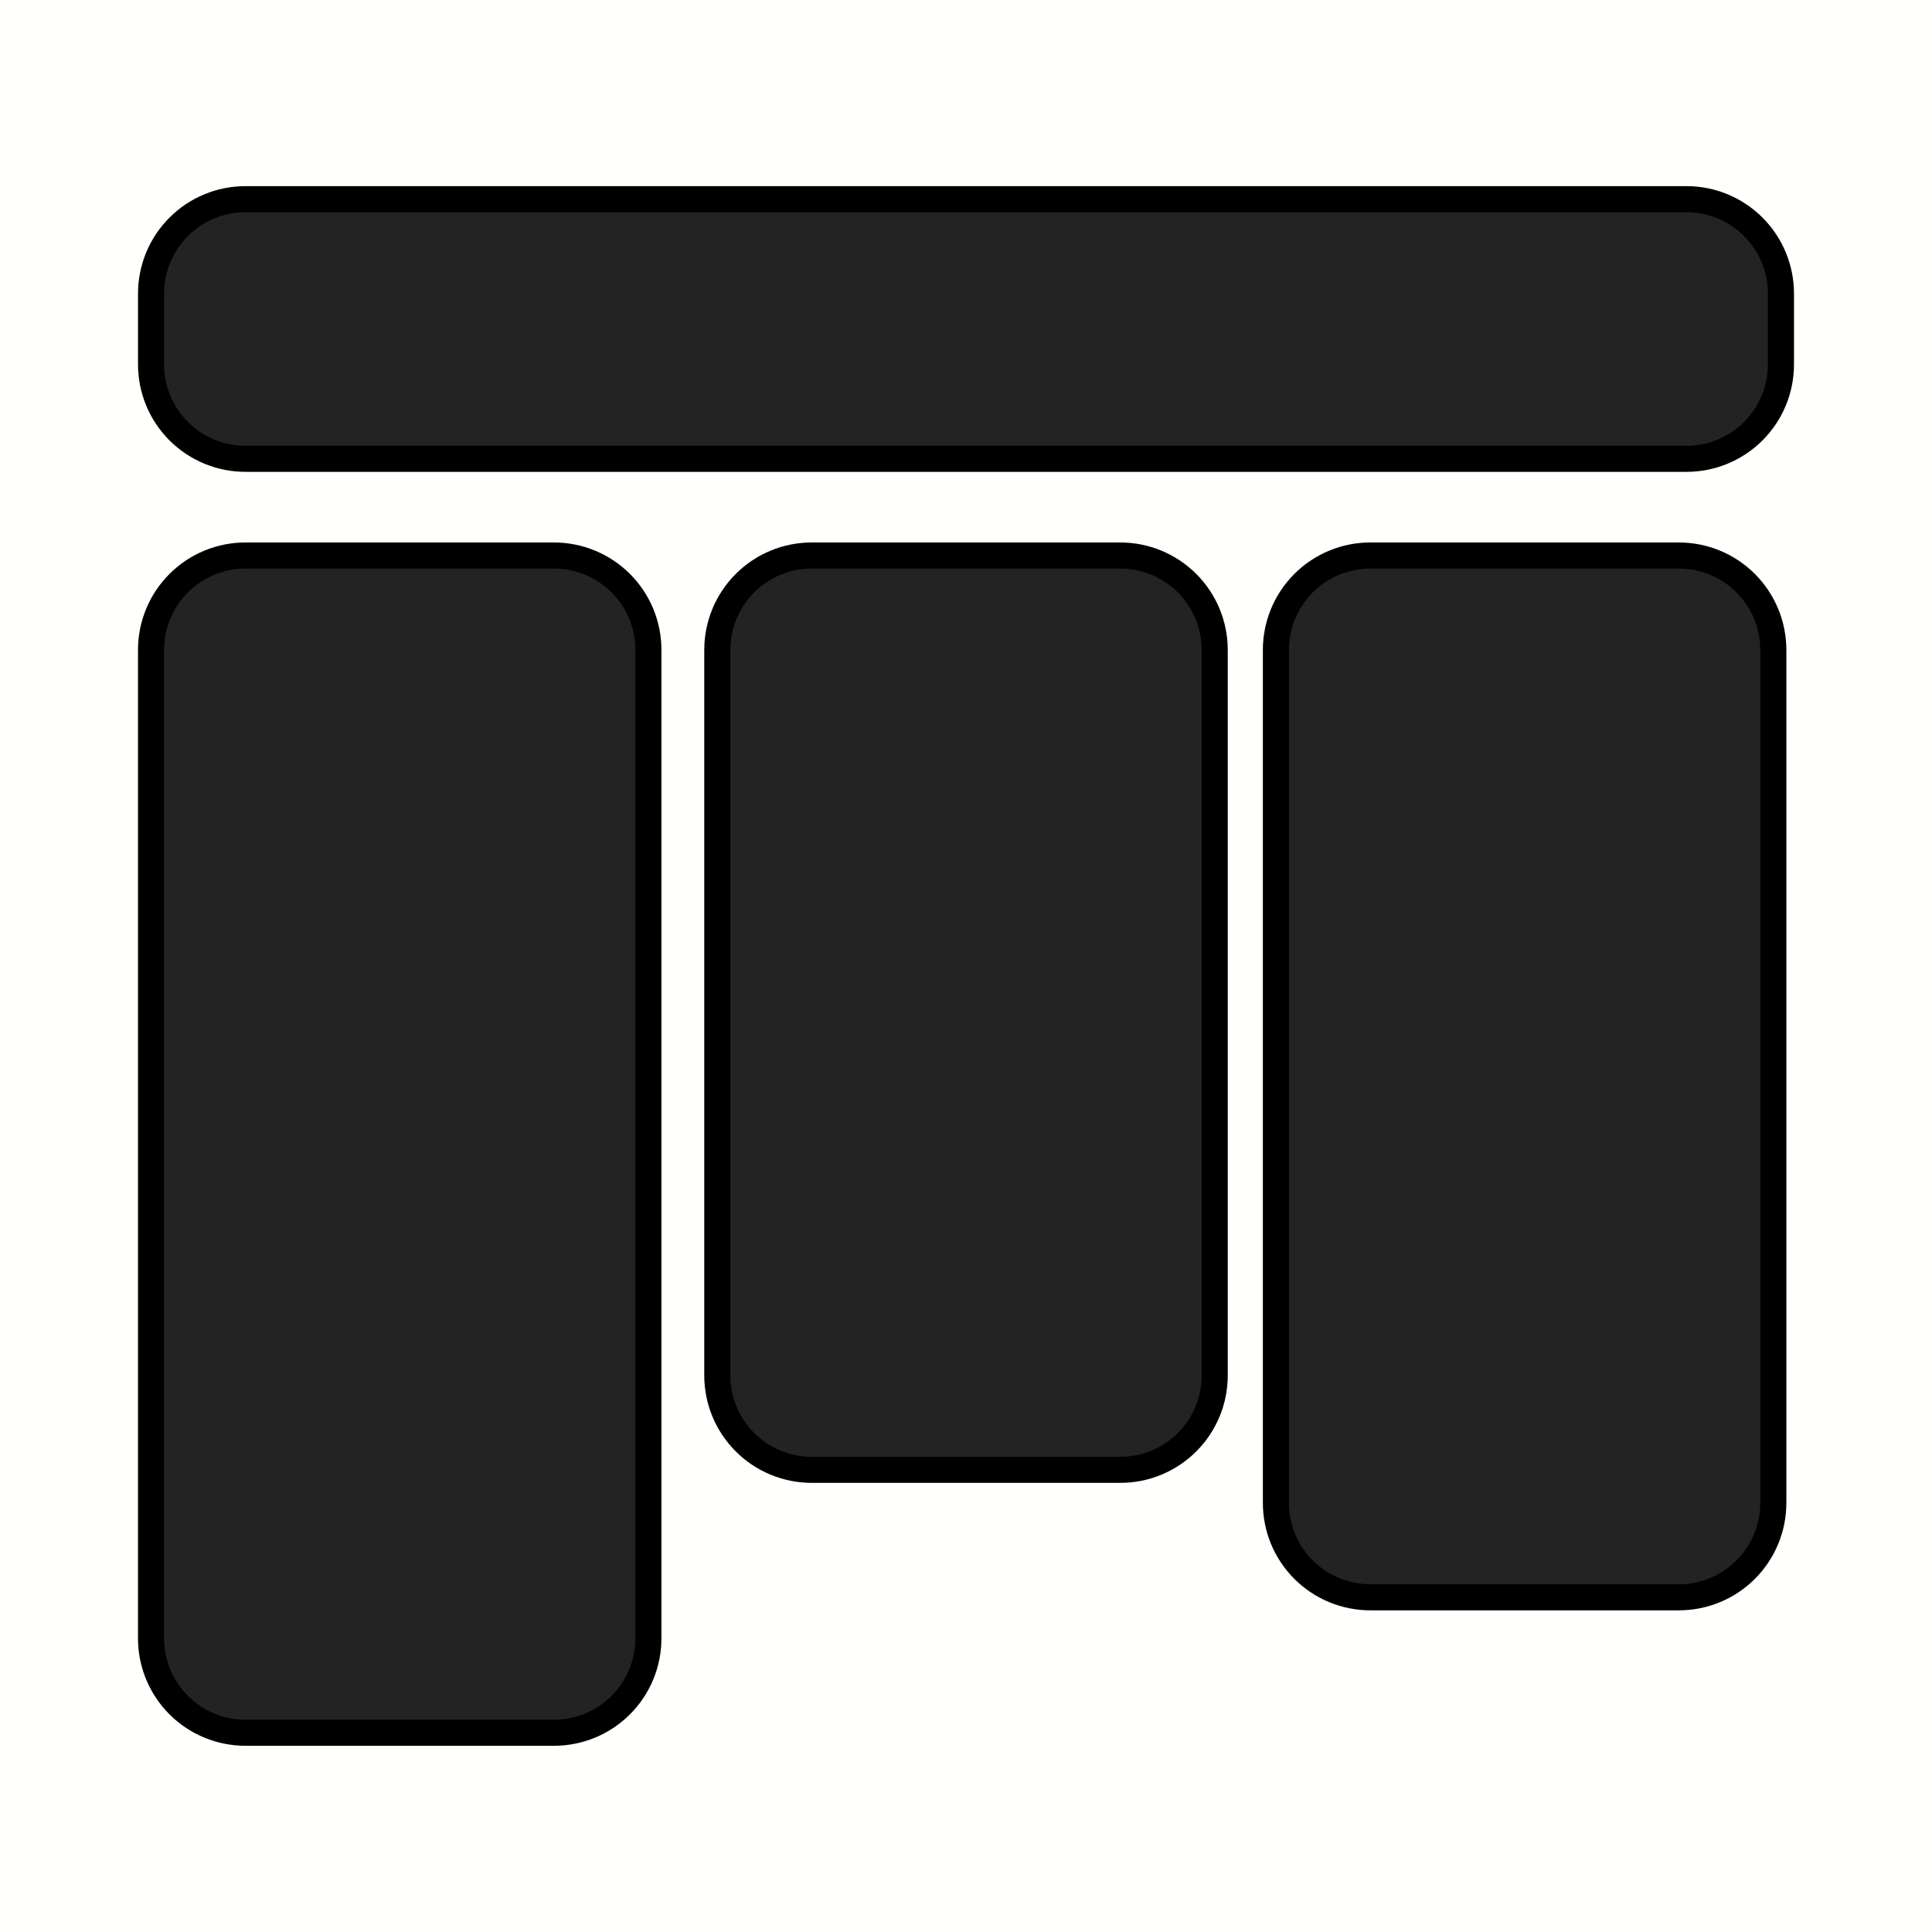
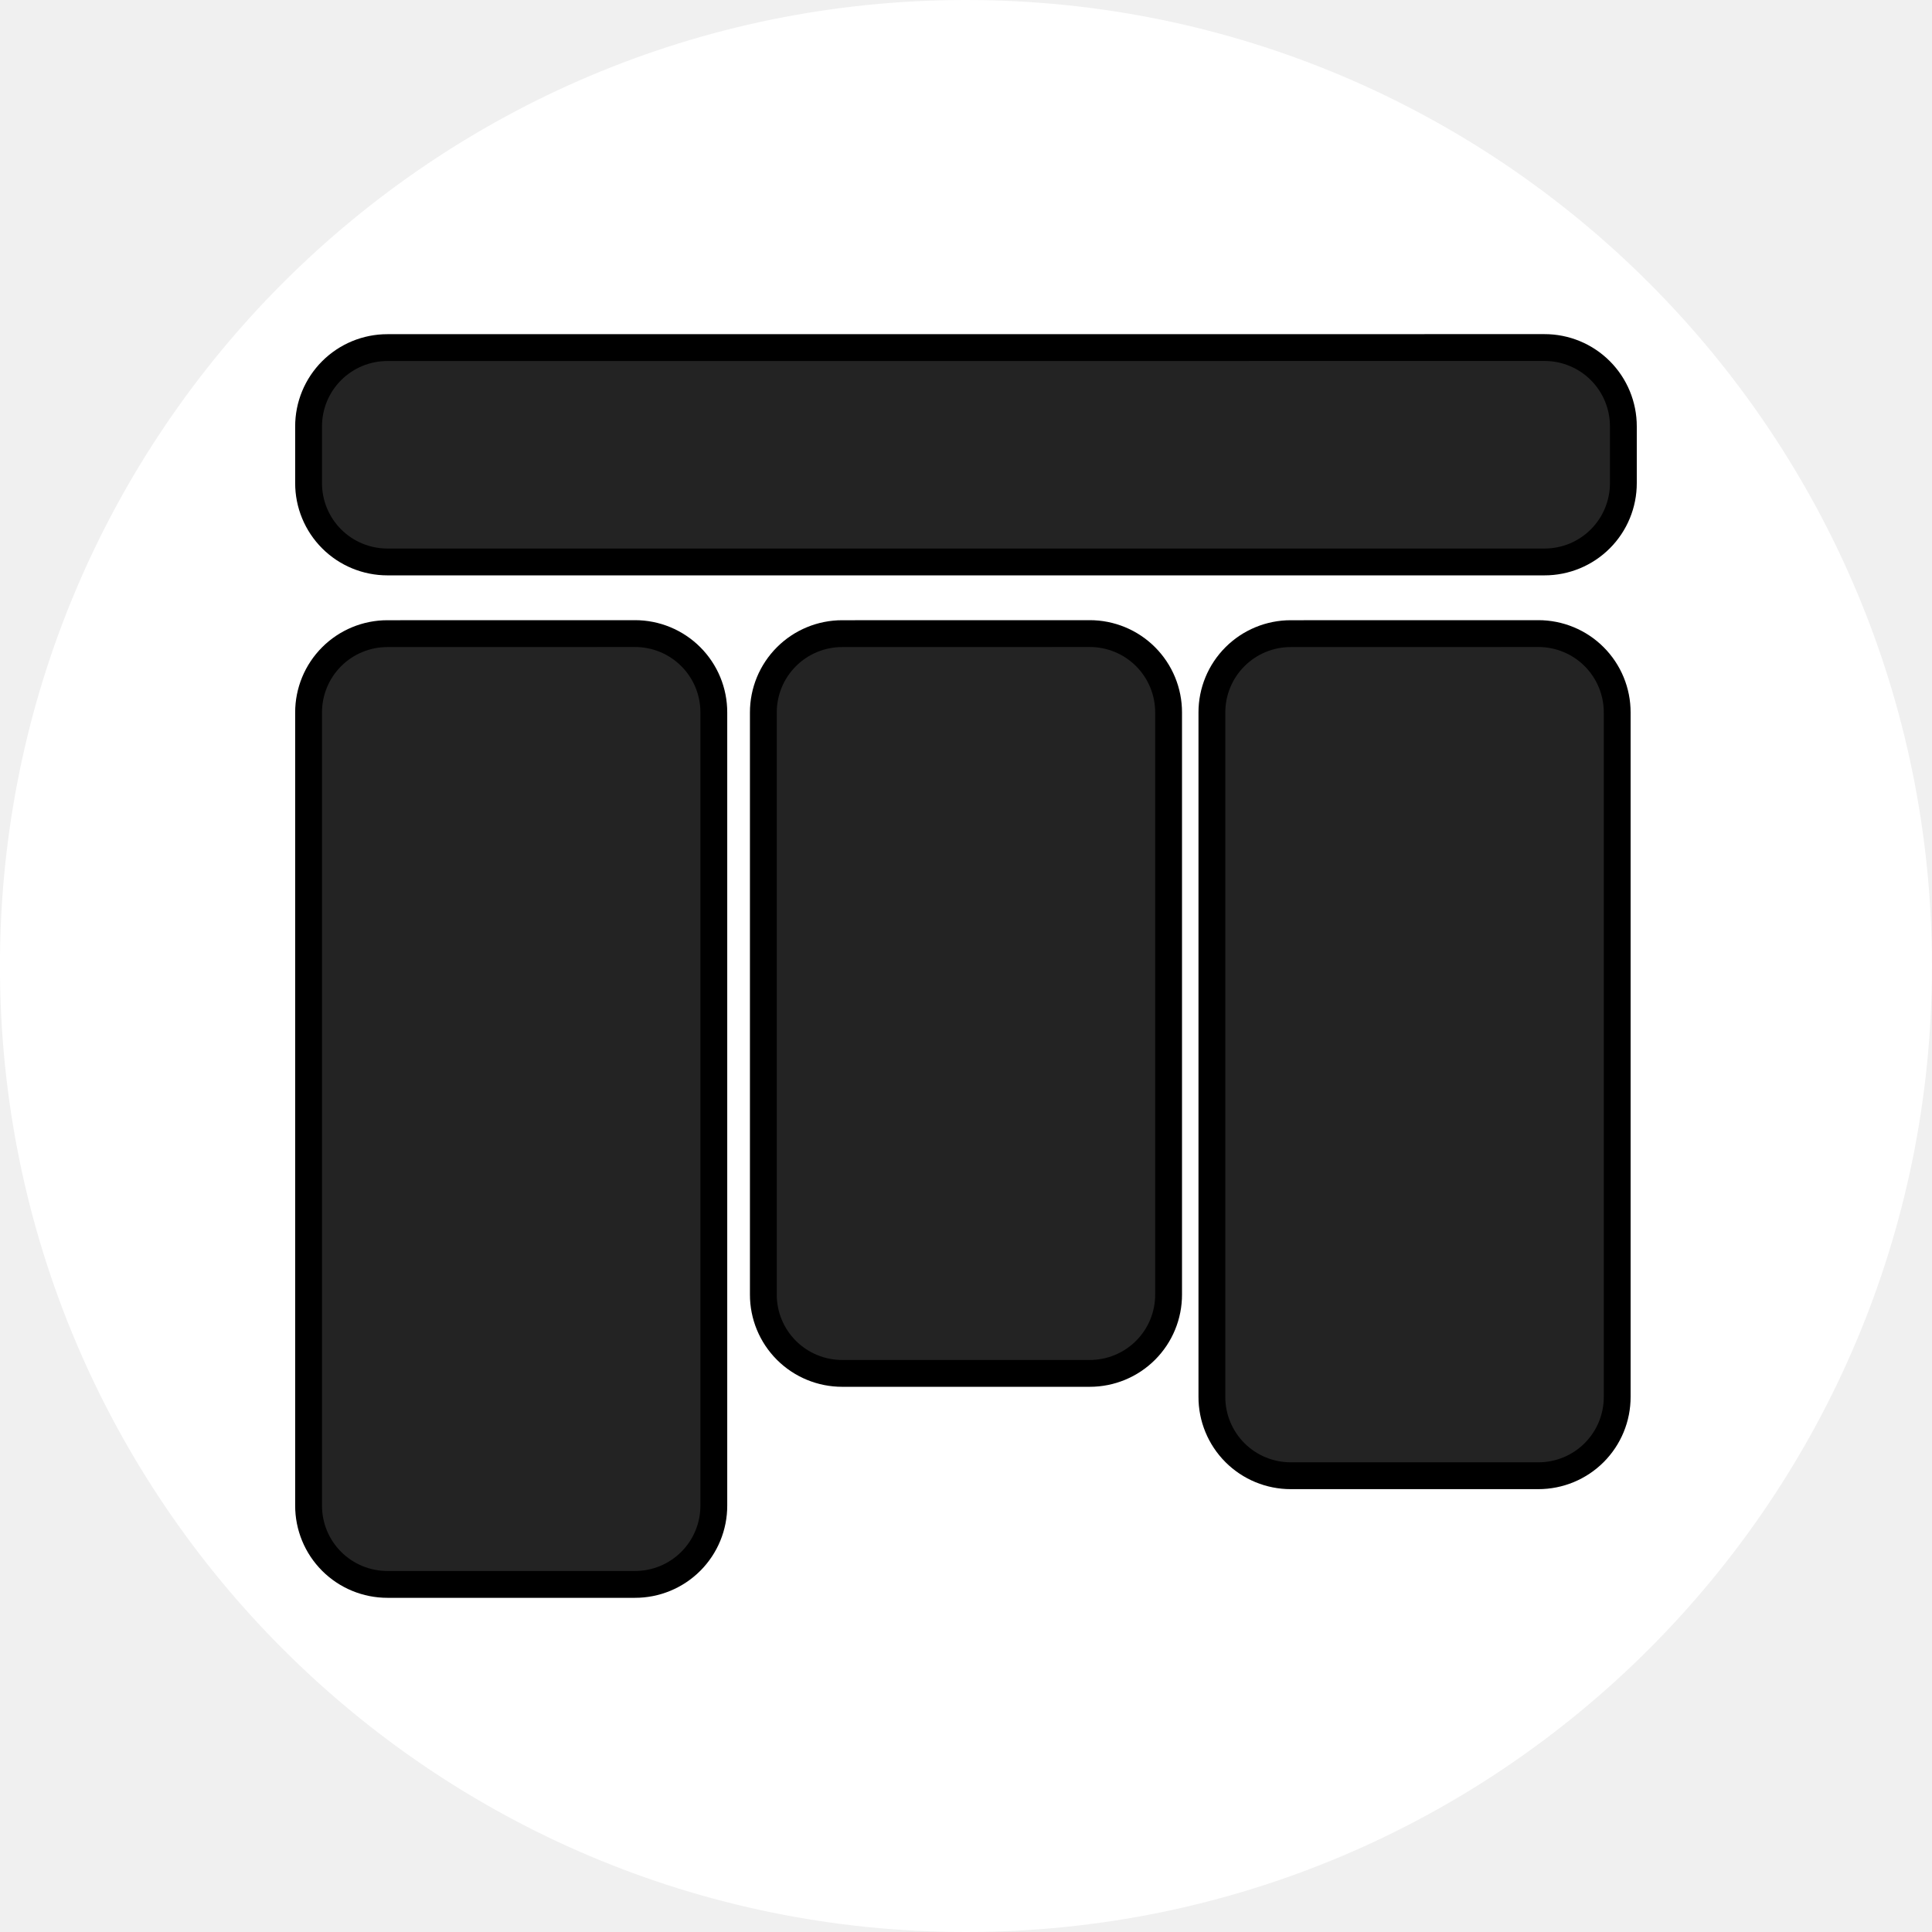
- <svg xmlns="http://www.w3.org/2000/svg" width="140" height="140" viewBox="0 0 37.042 37.042" version="1.1" id="svg839">
-   <defs id="defs843" />
-   <g transform="translate(-75.015,-112.8522)" paint-order="stroke markers fill" id="g837" style="fill:#232323;fill-opacity:1">
-     <rect width="37.042" height="37.042" x="75.015" y="112.852" fill="#fff" id="rect833" style="fill:#fffffc;fill-opacity:1;stroke-width:1" />
-     <path d="m 79.725,116.921 a 1.56,1.56 0 0 0 -1.564,1.563 v 1.352 a 1.56,1.56 0 0 0 1.564,1.563 h 27.622 a 1.56,1.56 0 0 0 1.564,-1.563 v -1.352 a 1.56,1.56 0 0 0 -1.564,-1.563 z m -3.27e-4,6.832 a 1.56,1.56 0 0 0 -1.564,1.563 v 18.945 a 1.56,1.559 0 0 0 1.564,1.563 h 5.909 a 1.56,1.559 0 0 0 1.563,-1.563 v -18.945 a 1.56,1.559 0 0 0 -1.563,-1.563 z m 10.857,0 a 1.56,1.56 0 0 0 -1.564,1.563 v 13.904 a 1.56,1.559 0 0 0 1.564,1.563 h 5.909 a 1.56,1.559 0 0 0 1.564,-1.563 v -13.904 a 1.56,1.56 0 0 0 -1.564,-1.563 z m 10.71,0 a 1.56,1.56 0 0 0 -1.564,1.563 v 16.348 a 1.56,1.559 0 0 0 1.564,1.563 h 5.909 a 1.56,1.559 0 0 0 1.564,-1.563 v -16.348 a 1.56,1.56 0 0 0 -1.564,-1.563 z" fill="#fff" stroke="#000000" stroke-width="1" id="path835" style="fill:#232323;fill-opacity:1" />
+ <svg xmlns="http://www.w3.org/2000/svg" width="136.063" height="136.063" viewBox="0 0 36 36">
+   <g transform="translate(-75.55 -113.112)" paint-order="stroke markers fill" fill="#232323">
+     <circle cx="93.549" cy="131.112" r="18" fill="#fff" />
+     <path d="M82.77 119.839a1.218 1.217 0 00-1.22 1.22v1.054a1.218 1.217 0 001.22 1.22h21.559a1.218 1.217 0 001.22-1.22v-1.055a1.218 1.217 0 00-1.22-1.22zm0 5.33a1.218 1.217 0 00-1.22 1.219v14.777a1.218 1.216 0 001.22 1.22h4.611a1.217 1.216 0 001.22-1.22v-14.777a1.218 1.216 0 00-1.22-1.22zm8.474 0a1.218 1.217 0 00-1.22 1.219v10.846a1.218 1.216 0 001.22 1.219h4.611a1.218 1.216 0 001.22-1.22v-10.845a1.218 1.217 0 00-1.22-1.22zm8.358 0a1.218 1.217 0 00-1.22 1.219v12.752a1.218 1.216 0 001.22 1.22h4.612a1.218 1.216 0 001.22-1.22v-12.752a1.218 1.217 0 00-1.22-1.22z" stroke="#000" />
  </g>
</svg>
